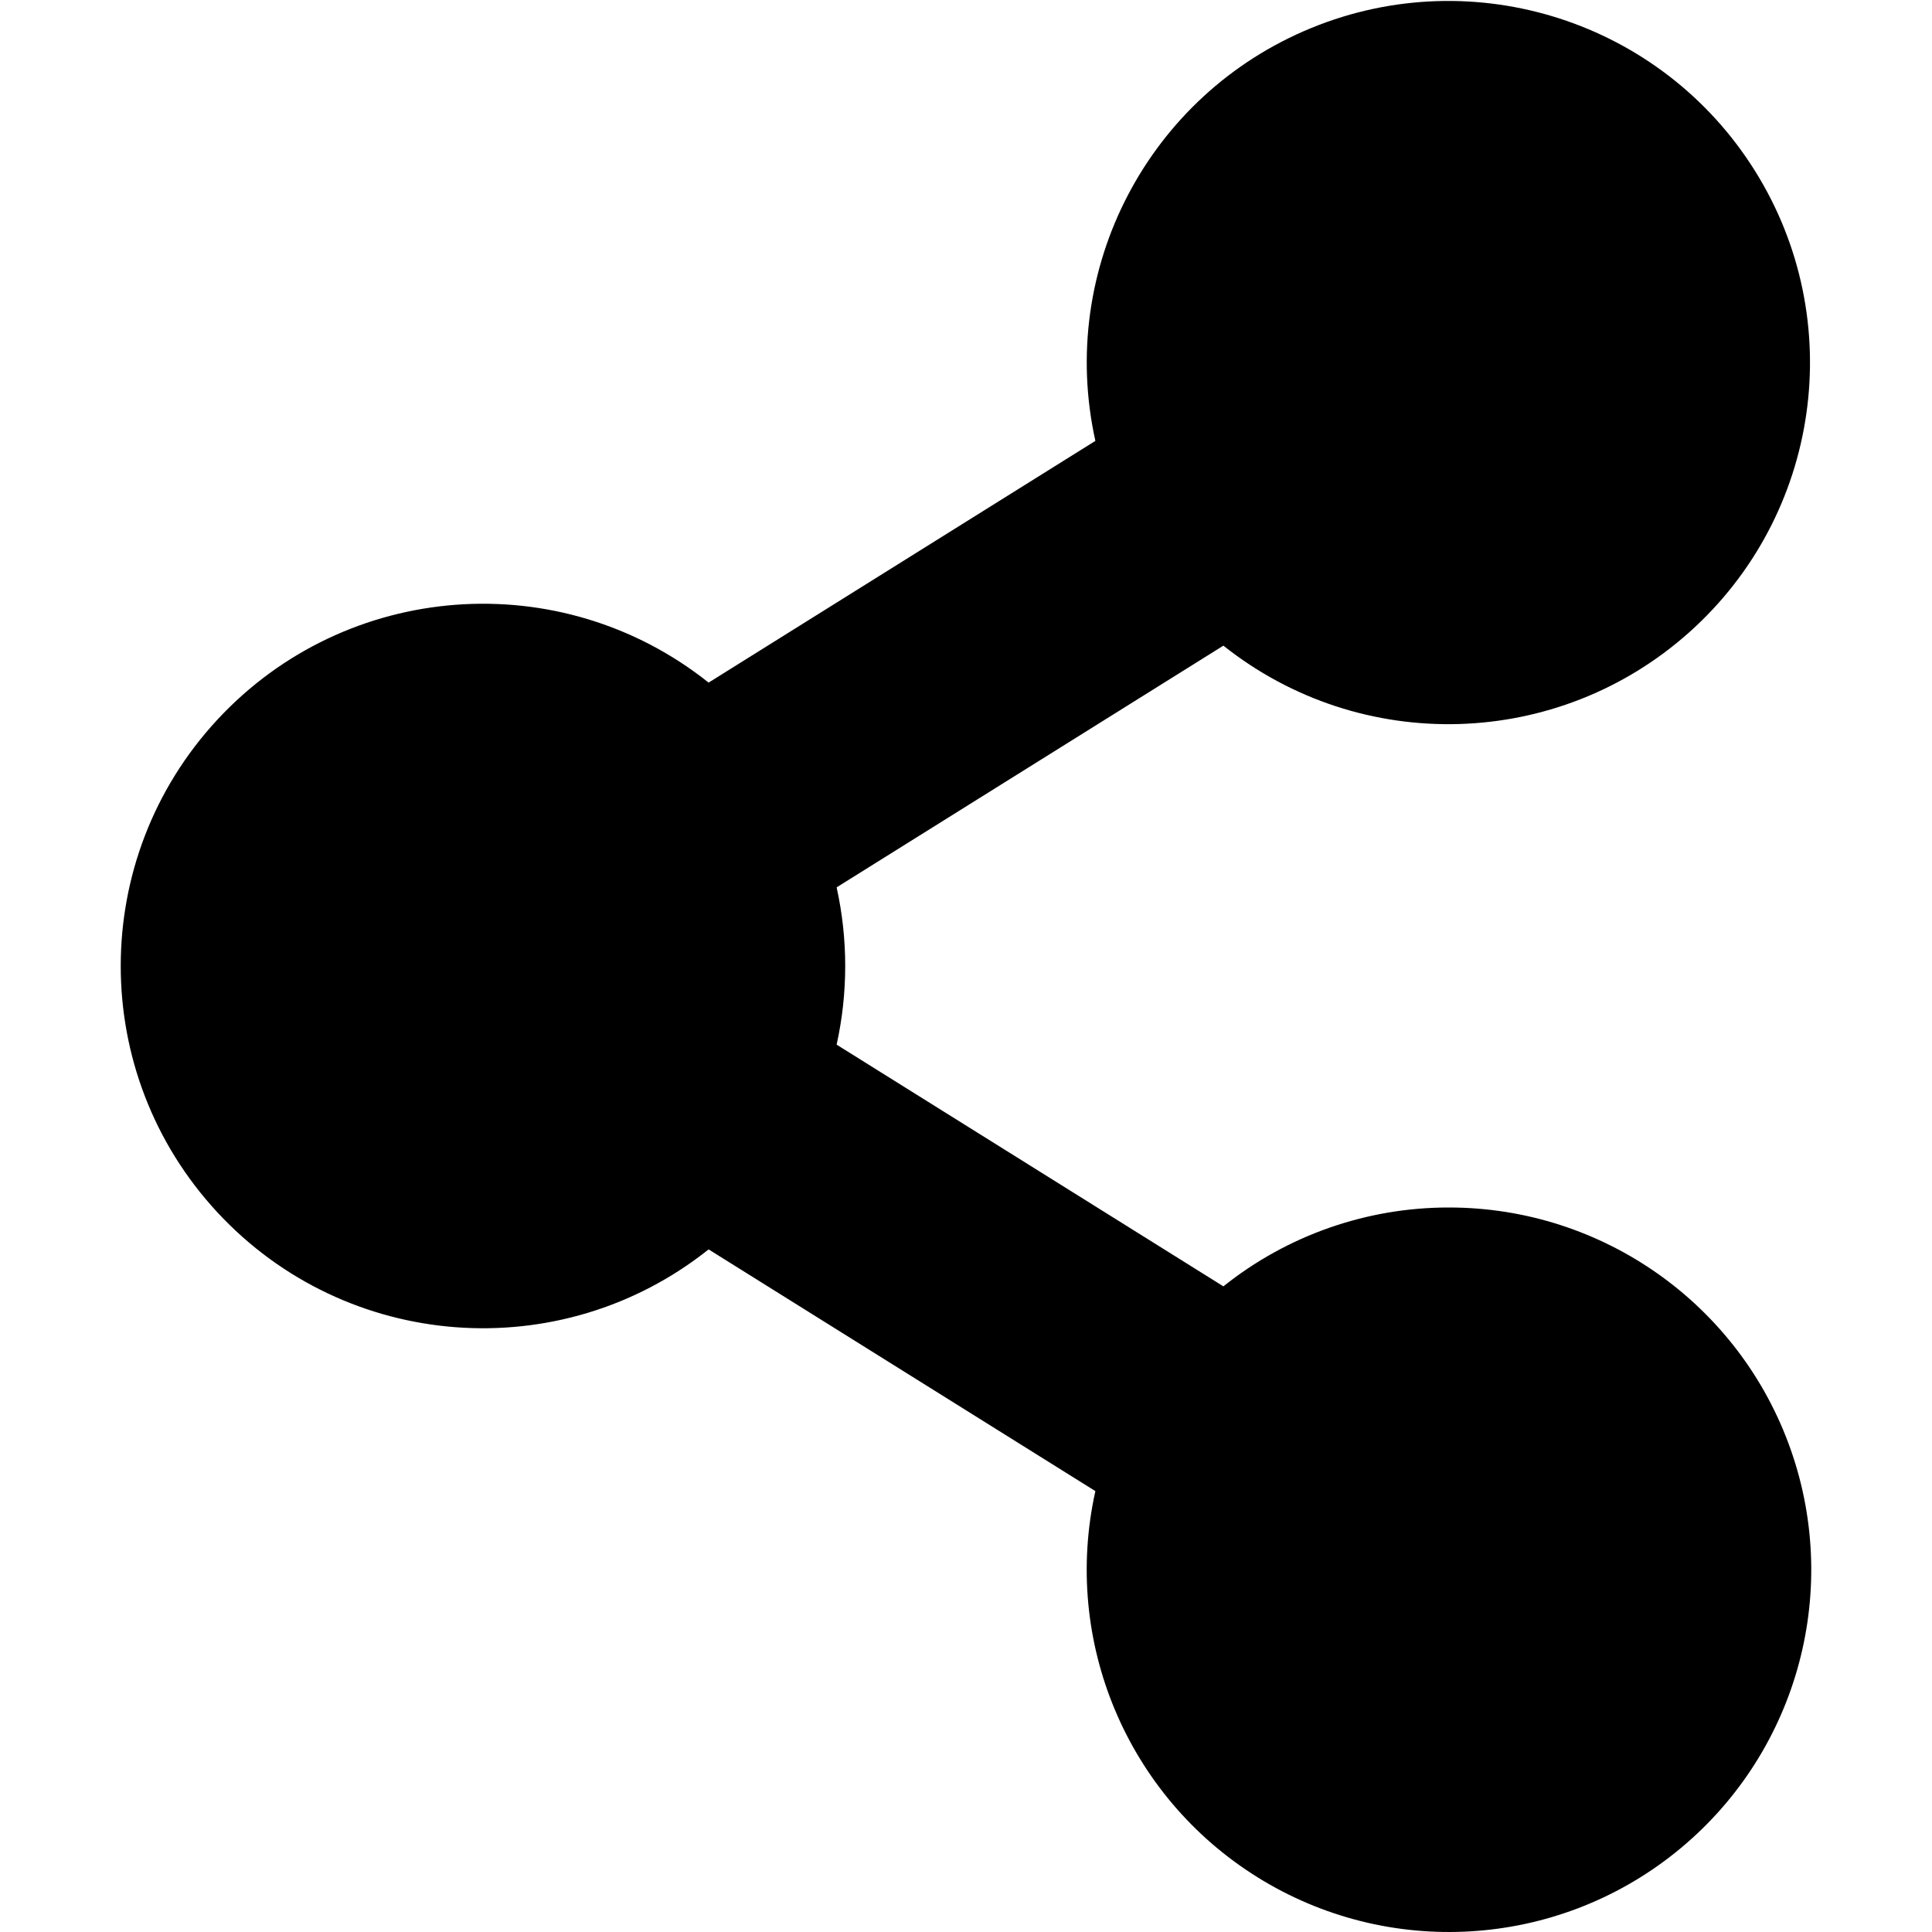
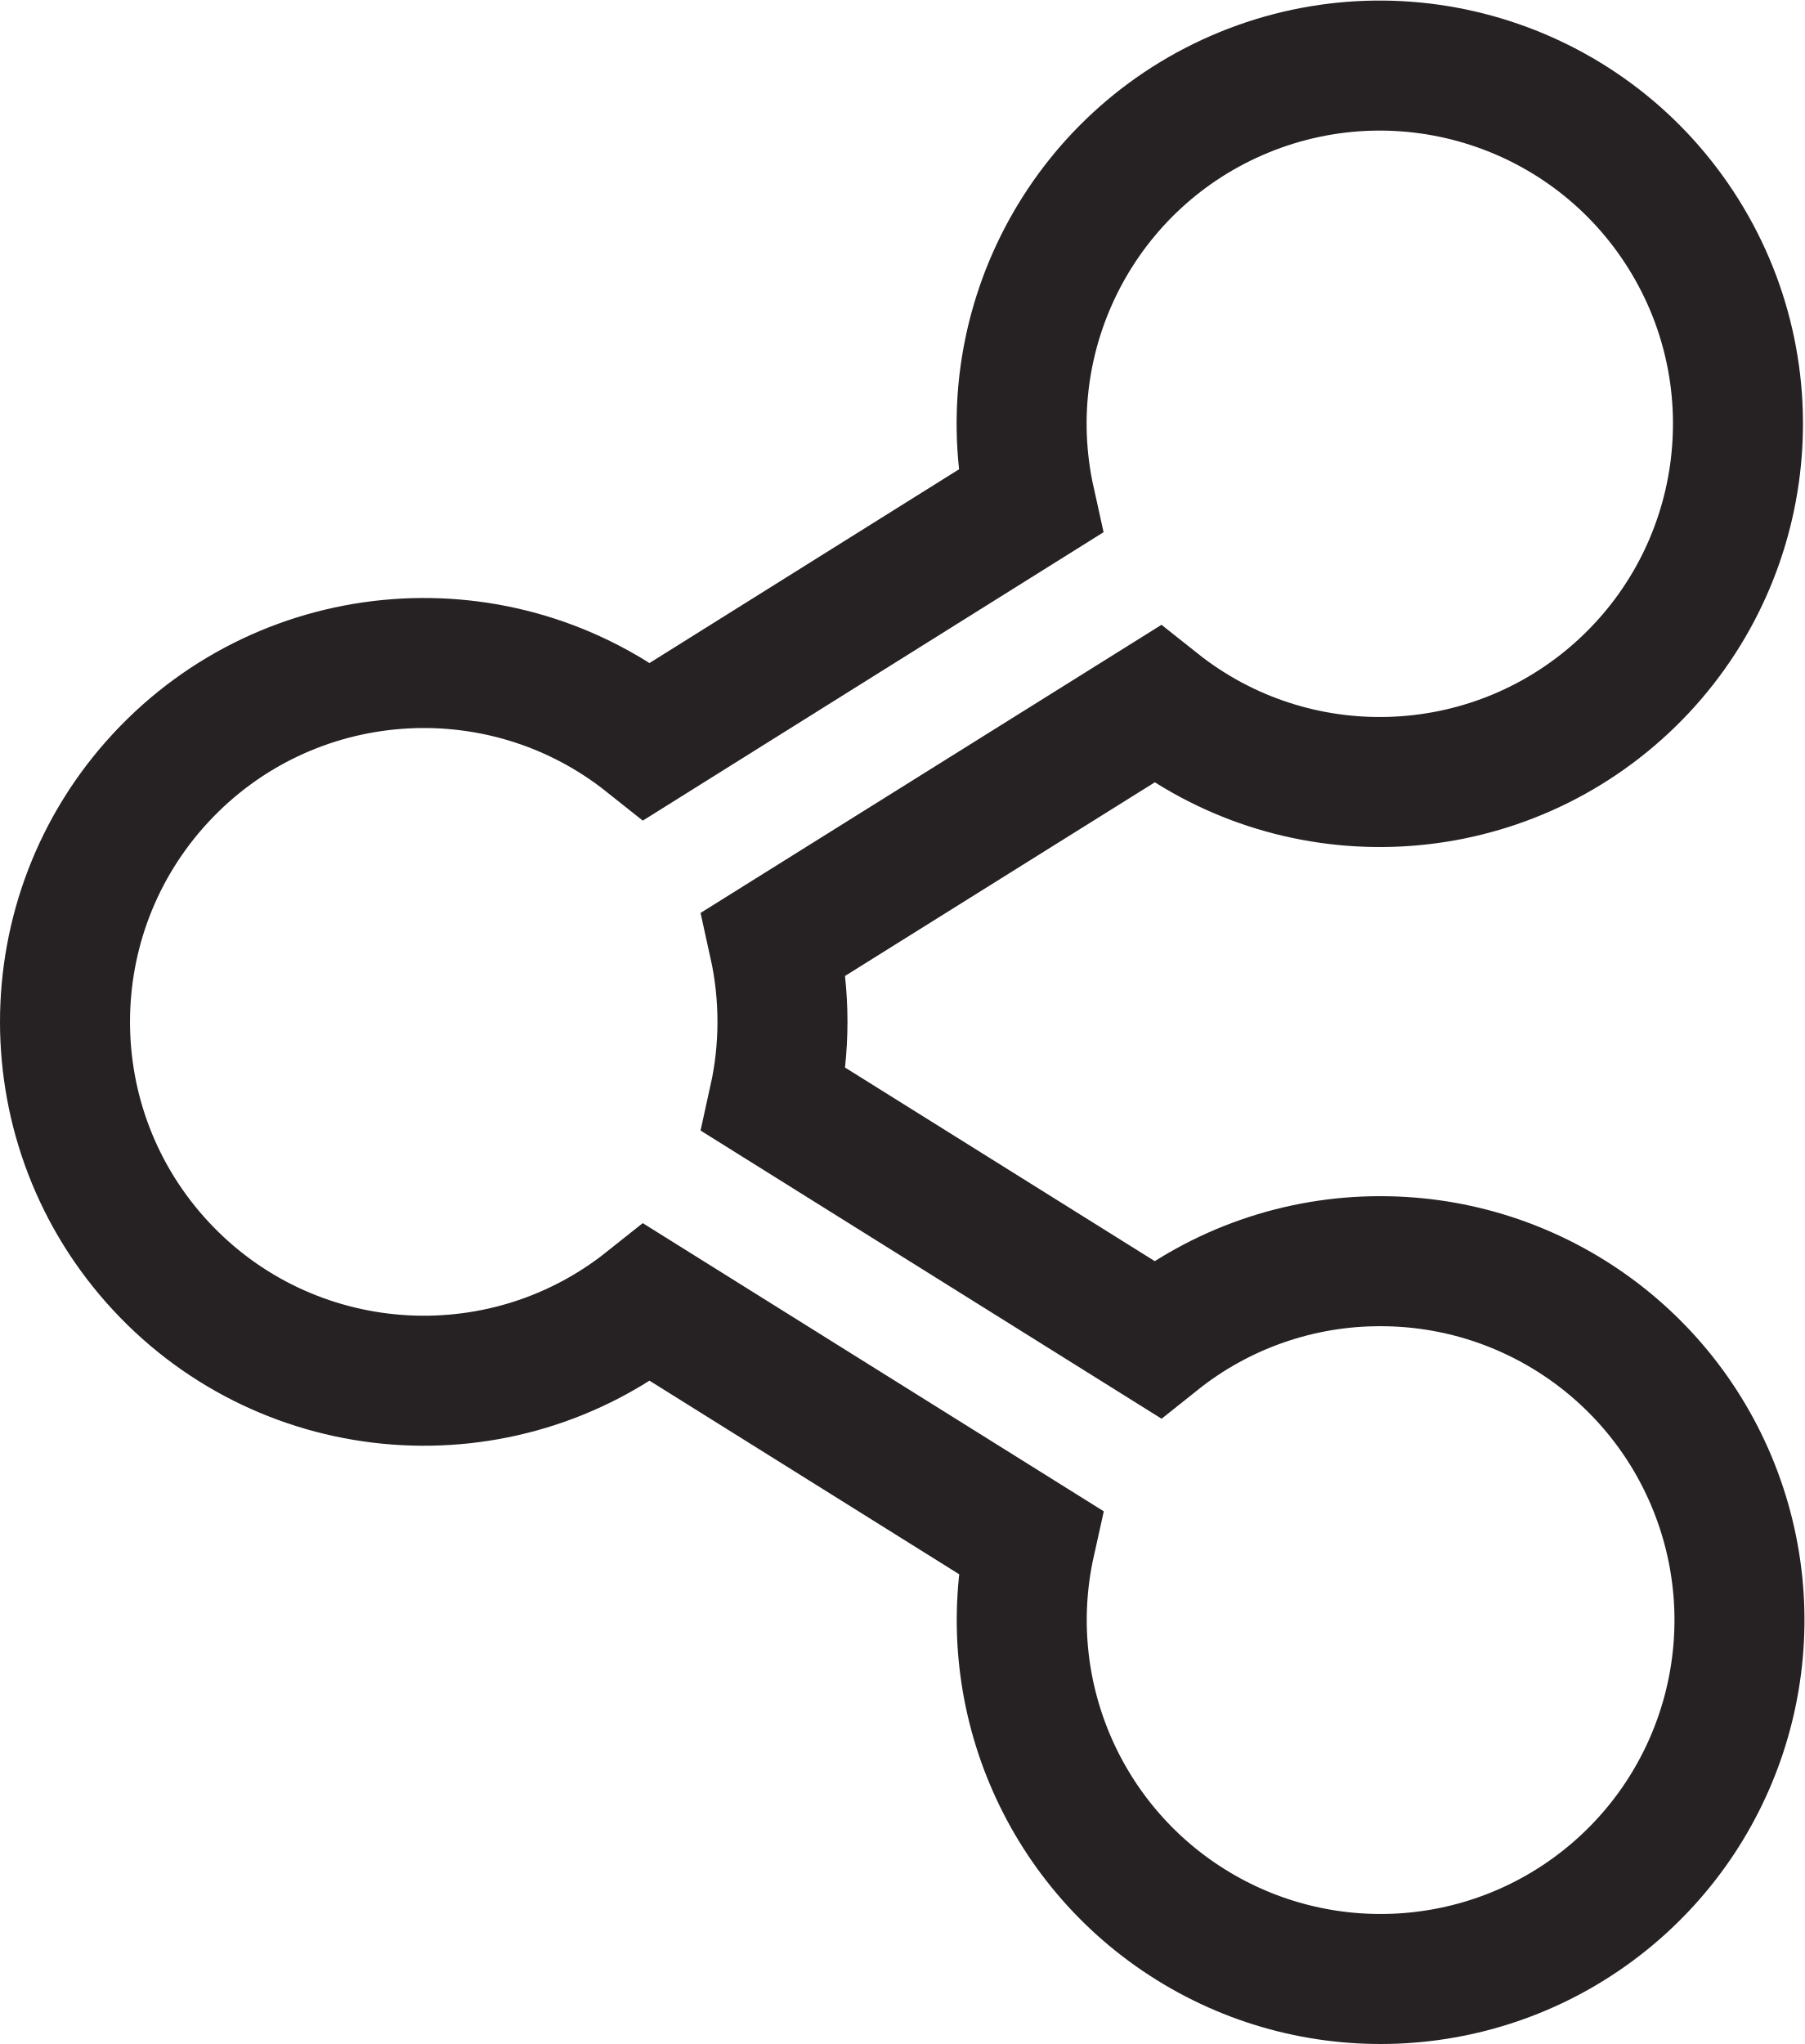
- <svg xmlns="http://www.w3.org/2000/svg" width="25" height="25" viewBox="0 0 98 112">
-   <path id="Icon_awesome-share-alt" data-name="Icon awesome-share-alt" d="M77,70a20.909,20.909,0,0,0-13.079,4.571L41.5,60.559a21.121,21.121,0,0,0,0-9.118L63.921,37.429A20.962,20.962,0,1,0,56.5,25.559L34.079,39.571a21,21,0,1,0,0,32.858L56.5,86.441A21,21,0,1,0,77,70Z" />
+ <svg xmlns="http://www.w3.org/2000/svg" width="41.641" height="47.162" viewBox="0 0 41.641 47.162">
+   <path id="Icon_awesome-share-alt" data-name="Icon awesome-share-alt" d="M30.361,27.6A8.244,8.244,0,0,0,25.2,29.4l-8.84-5.525a8.328,8.328,0,0,0,0-3.6l8.84-5.525a8.265,8.265,0,1,0-2.927-4.68L13.437,15.6a8.28,8.28,0,1,0,0,12.956l8.84,5.525A8.281,8.281,0,1,0,30.361,27.6Z" transform="translate(1.5 1.5)" fill="none" stroke="#262122" stroke-width="3" />
</svg>
